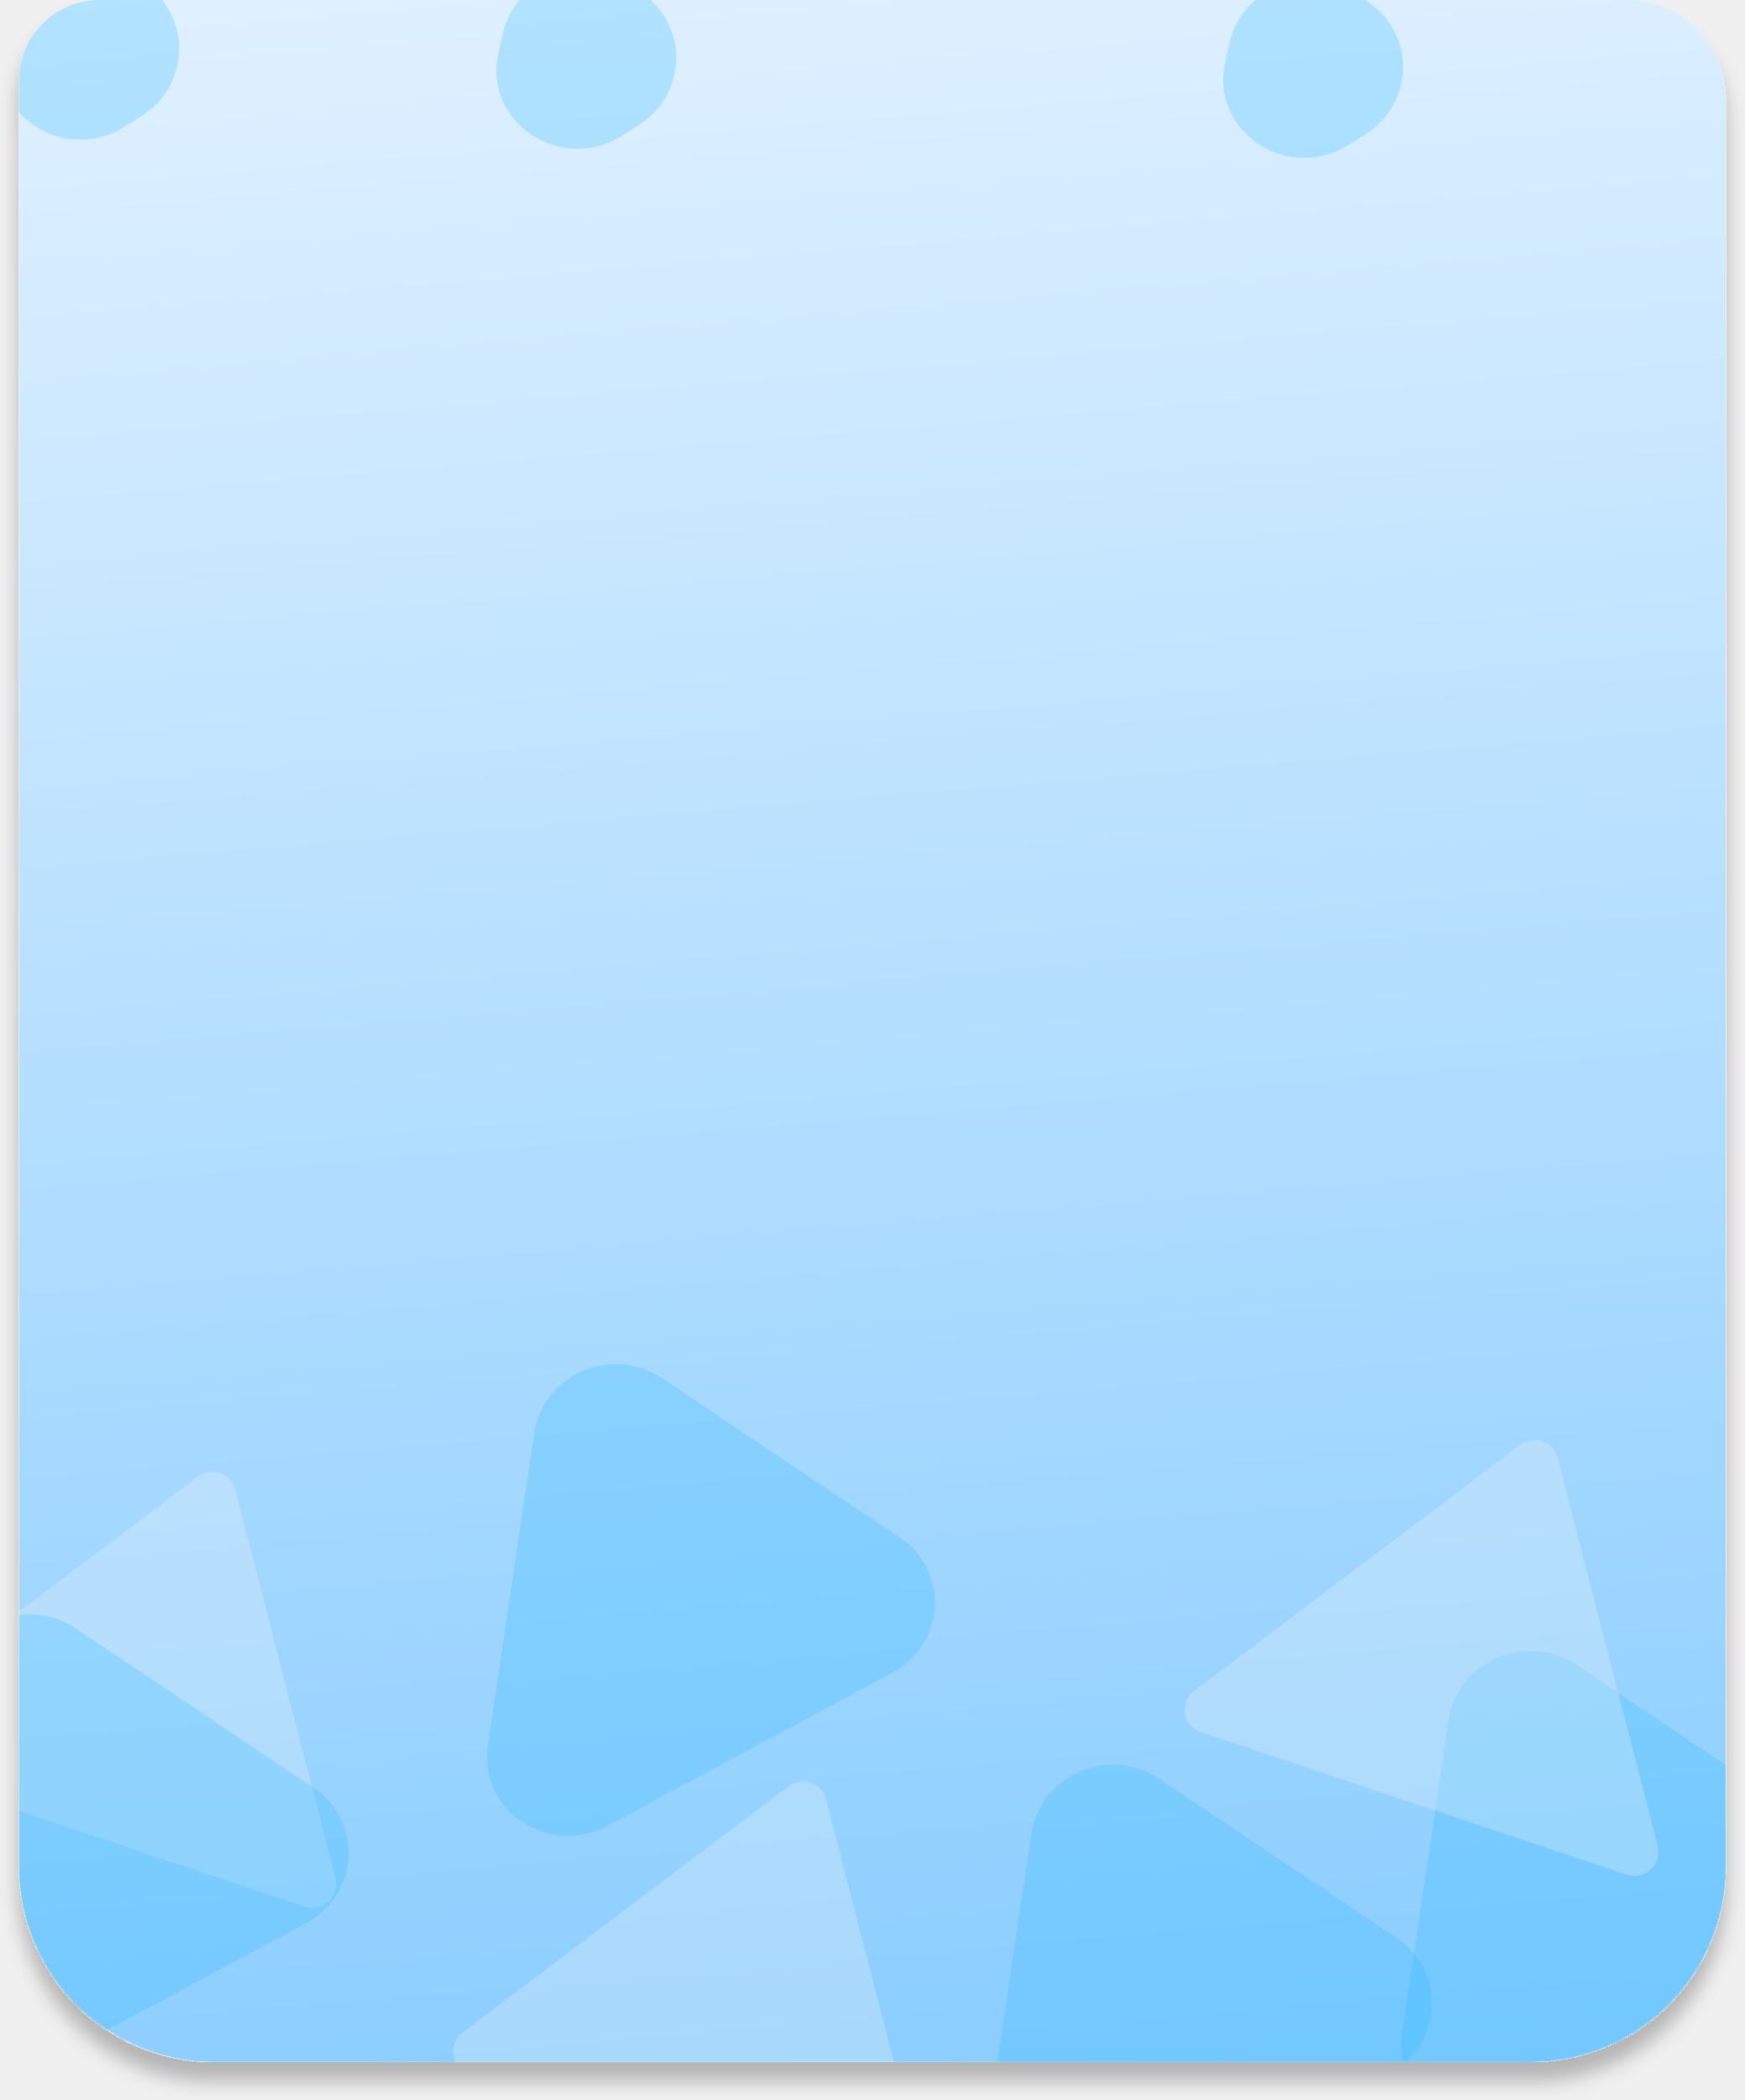
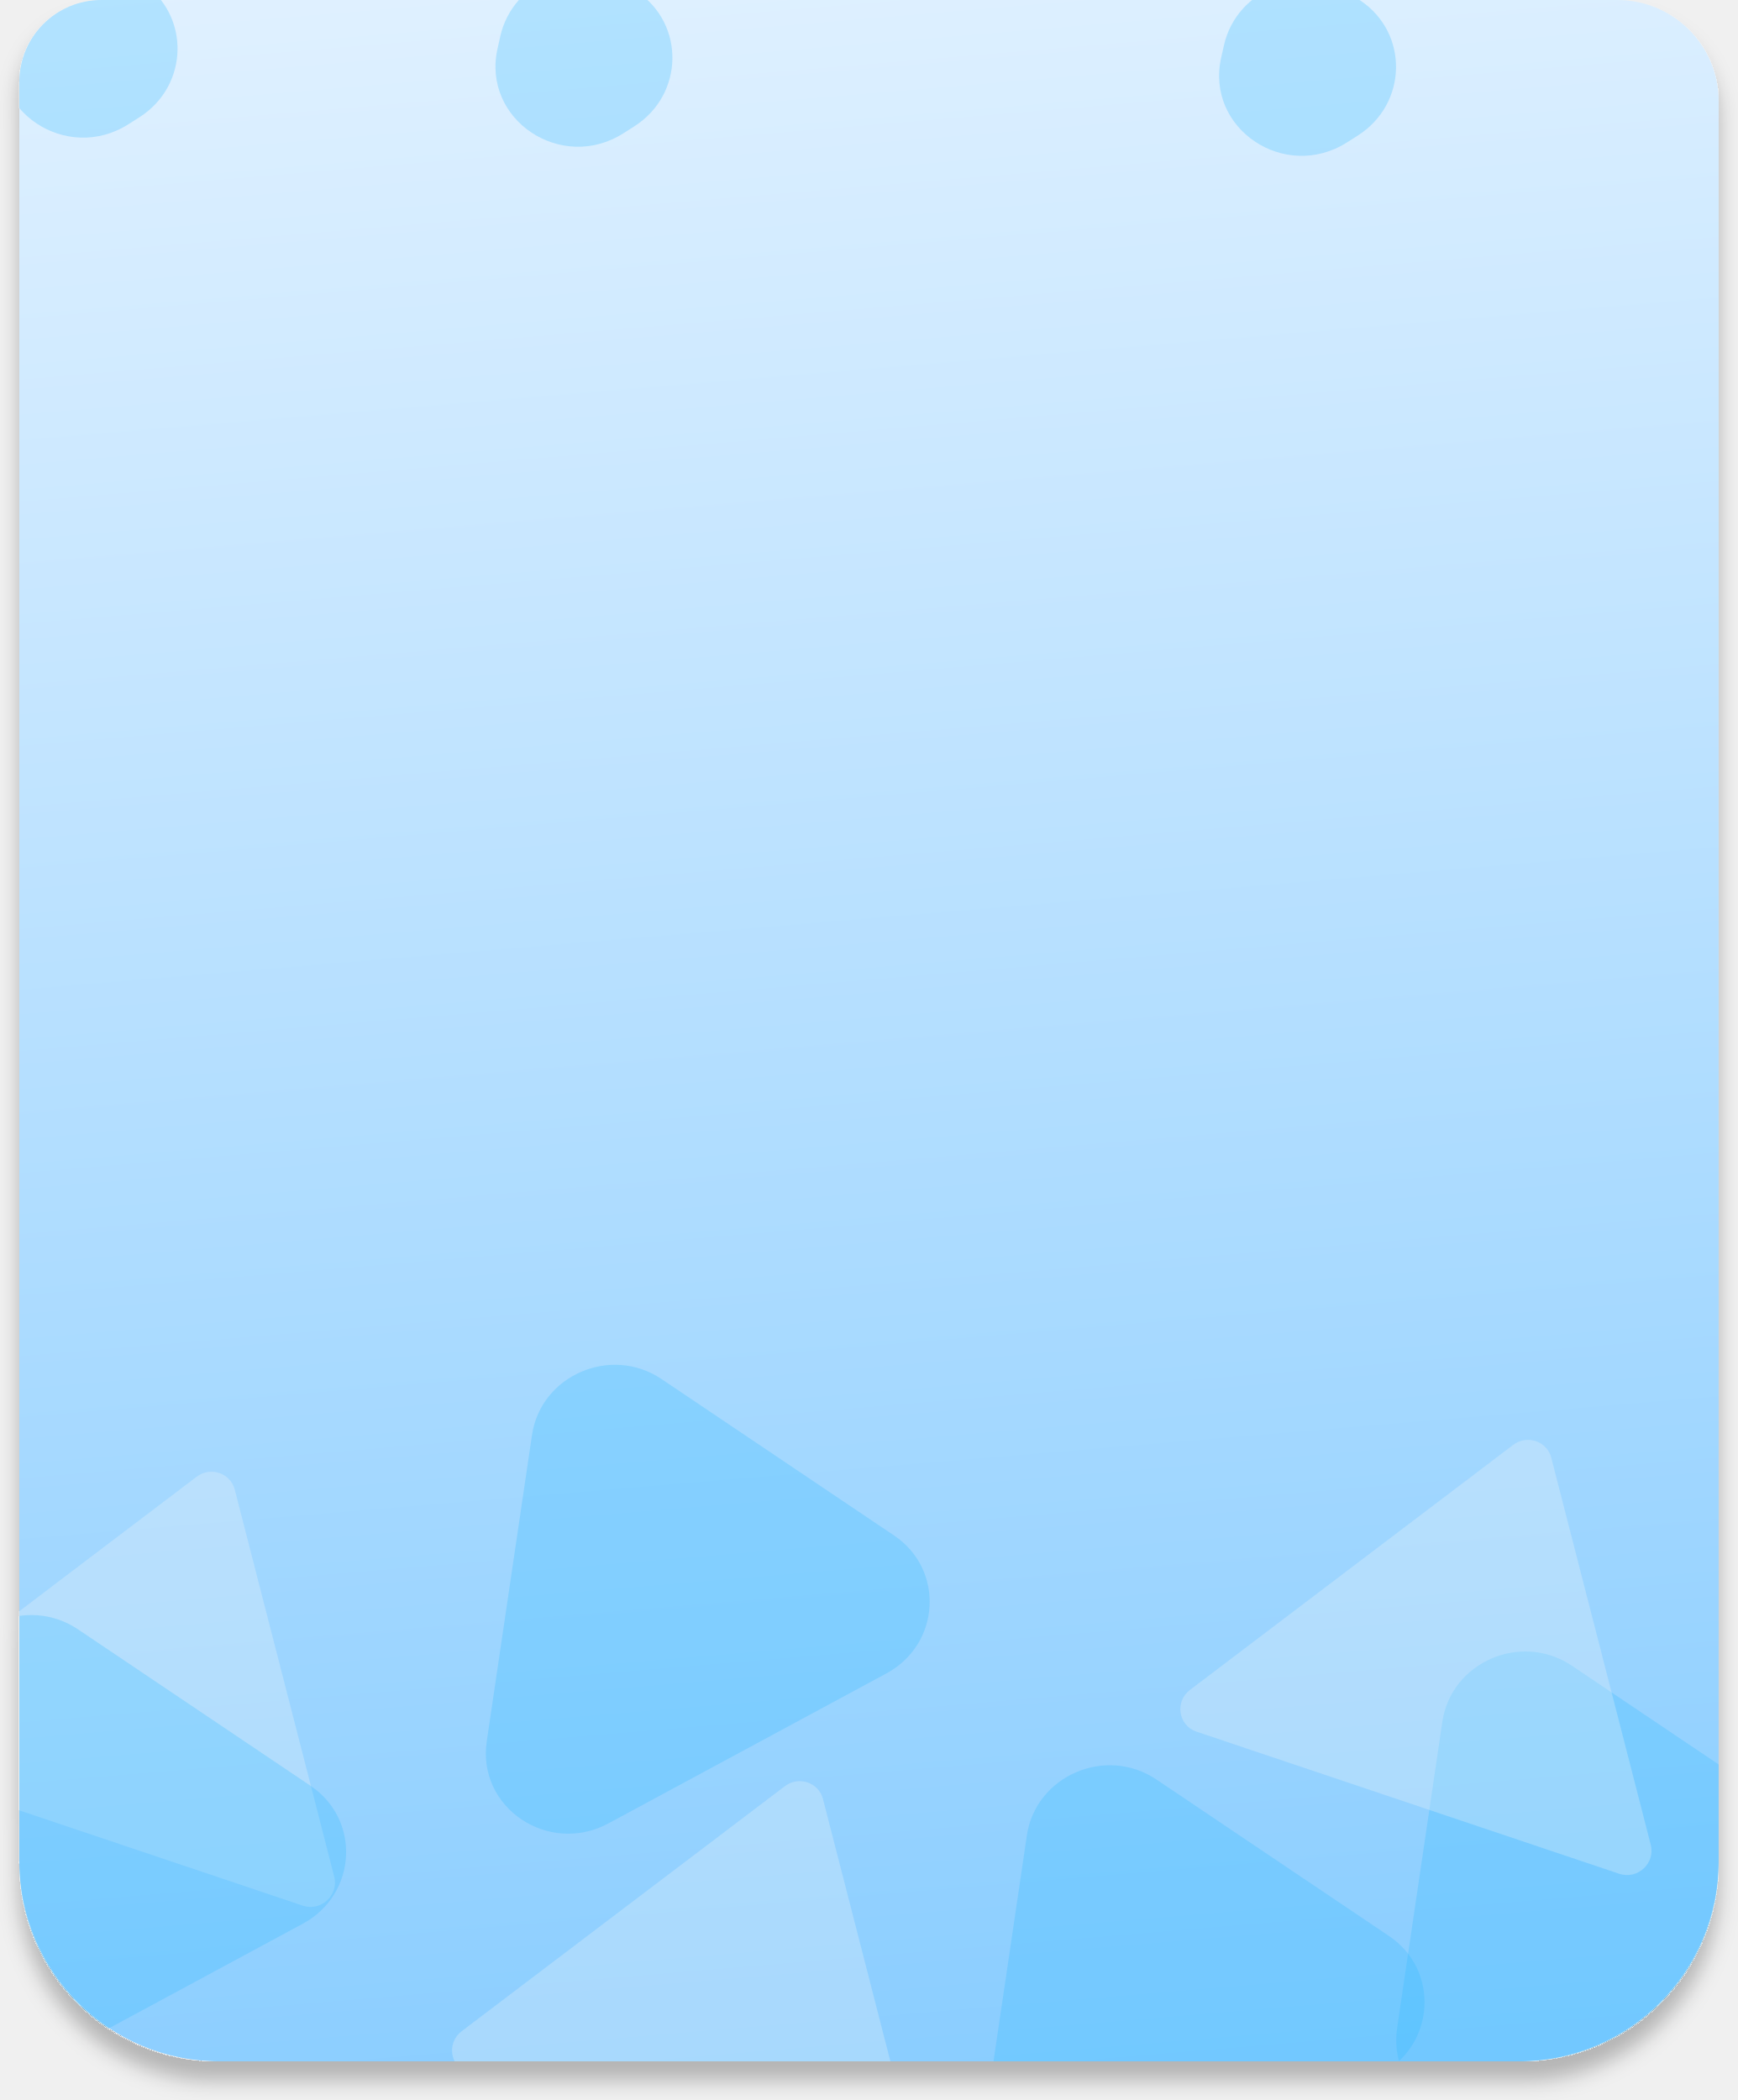
- <svg xmlns="http://www.w3.org/2000/svg" width="368" height="443" viewBox="0 0 368 443" fill="none">
+ <svg xmlns="http://www.w3.org/2000/svg" width="360" height="435" viewBox="0 0 360 435" fill="none">
  <g filter="url(#filter0_d_4512_351)">
    <g clip-path="url(#clip0_4512_351)">
      <g filter="url(#filter1_d_4512_351)">
-         <path d="M4 16C4 7.163 11.163 0 20 0H348C356.837 0 364 7.163 364 16V393.5C364 416.42 345.42 435 322.5 435H45.5C22.58 435 4 416.42 4 393.5V16Z" fill="url(#paint0_linear_4512_351)" />
+         <path d="M4 16C4 7.163 11.163 0 20 0H340C348.837 0 356 7.163 356 16V385.5C356 408.42 337.42 427 314.5 427H45.5C22.58 427 4 408.42 4 385.5V16Z" fill="url(#paint0_linear_4512_351)" />
      </g>
-       <path d="M41.706 311.523C44.576 309.356 48.711 310.74 49.594 314.165L70.758 396.186C71.747 400.021 67.998 403.46 64.211 402.192L-25.694 372.085C-29.481 370.816 -30.249 365.865 -27.035 363.438L41.706 311.523Z" fill="#F8F8F8" fill-opacity="0.26" />
-       <path d="M26.383 26.683C13.457 34.876 -3.025 23.831 0.281 9.191L1.172 5.244C3.813 -6.454 17.775 -11.902 27.836 -5.16L30.43 -3.421C40.49 3.321 40.196 17.928 29.868 24.474L26.383 26.683Z" fill="#2EB9FF" fill-opacity="0.26" />
-       <path d="M131.218 28.604C118.292 36.797 101.811 25.752 105.116 11.112L106.007 7.164C108.648 -4.534 122.61 -9.981 132.671 -3.239L135.265 -1.501C145.326 5.241 145.031 19.848 134.703 26.395L131.218 28.604Z" fill="#2EB9FF" fill-opacity="0.26" />
-       <path d="M284.515 30.525C271.589 38.718 255.107 27.673 258.413 13.033L259.304 9.085C261.945 -2.613 275.907 -8.061 285.968 -1.319L288.562 0.42C298.622 7.162 298.328 21.769 288 28.315L284.515 30.525Z" fill="#2EB9FF" fill-opacity="0.26" />
-       <path d="M4.53 437.94C-7.922 444.631 -22.738 434.702 -20.711 421.025L-10.942 355.124C-9.108 342.749 5.439 336.465 15.948 343.508L66.177 377.169C76.686 384.211 75.793 399.646 64.528 405.7L4.53 437.94Z" fill="#2EB9FF" fill-opacity="0.26" />
-       <path d="M321.014 445.622C308.562 452.313 293.746 442.384 295.773 428.707L305.541 362.806C307.375 350.432 321.923 344.147 332.431 351.19L382.66 384.851C393.169 391.893 392.277 407.328 381.011 413.382L321.014 445.622Z" fill="#2EB9FF" fill-opacity="0.26" />
-       <path d="M128.156 385.126C115.705 391.817 100.888 381.888 102.916 368.211L112.684 302.309C114.518 289.935 129.065 283.651 139.574 290.693L189.803 324.354C200.312 331.396 199.42 346.831 188.154 352.885L128.156 385.126Z" fill="#2EB9FF" fill-opacity="0.26" />
-       <path d="M232.992 469.629C220.54 476.32 205.724 466.391 207.751 452.714L217.519 386.813C219.353 374.438 233.901 368.154 244.409 375.196L294.638 408.857C305.147 415.9 304.255 431.335 292.989 437.388L232.992 469.629Z" fill="#2EB9FF" fill-opacity="0.26" />
-       <path d="M320.607 304.801C323.477 302.634 327.612 304.018 328.495 307.443L349.659 389.465C350.648 393.299 346.899 396.738 343.112 395.47L253.207 365.363C249.42 364.094 248.652 359.143 251.866 356.716L320.607 304.801Z" fill="#F8F8F8" fill-opacity="0.26" />
-       <path d="M166.321 376.821C169.191 374.654 173.326 376.038 174.21 379.463L195.373 461.485C196.362 465.319 192.614 468.758 188.826 467.49L98.922 437.383C95.134 436.114 94.366 431.163 97.58 428.736L166.321 376.821Z" fill="#F8F8F8" fill-opacity="0.26" />
+       <path d="M40.73 305.898C43.598 303.724 47.74 305.117 48.623 308.552L69.232 388.738C70.219 392.575 66.477 396.007 62.694 394.735L-24.856 365.302C-28.638 364.03 -29.414 359.08 -26.21 356.651L40.73 305.898Z" fill="#F8F8F8" fill-opacity="0.26" />
+       <path d="M26.629 25.72C13.727 33.929 -2.745 22.847 0.554 8.177L1.128 5.623C3.762 -6.089 17.693 -11.532 27.739 -4.774L29.41 -3.649C39.455 3.109 39.175 17.736 28.875 24.29L26.629 25.72Z" fill="#2EB9FF" fill-opacity="0.26" />
+       <path d="M129.135 27.605C116.233 35.814 99.76 24.732 103.059 10.062L103.633 7.508C106.267 -4.204 120.199 -9.647 130.244 -2.889L131.916 -1.764C141.961 4.994 141.681 19.621 131.38 26.176L129.135 27.605Z" fill="#2EB9FF" fill-opacity="0.26" />
+       <path d="M279.025 29.49C266.123 37.699 249.65 26.617 252.949 11.947L253.524 9.393C256.158 -2.319 270.089 -7.762 280.134 -1.004L281.806 0.121C291.851 6.879 291.571 21.506 281.271 28.061L279.025 29.49Z" fill="#2EB9FF" fill-opacity="0.26" />
+       <path d="M5.16 429.54C-7.27 436.246 -22.081 426.282 -20.057 412.575L-10.687 349.115C-8.858 336.725 5.656 330.445 16.149 337.504L64.329 369.918C74.821 376.977 73.945 392.432 62.709 398.494L5.16 429.54Z" fill="#2EB9FF" fill-opacity="0.26" />
+       <path d="M314.611 437.081C302.18 443.787 287.37 433.823 289.393 420.115L298.763 356.656C300.593 344.266 315.107 337.986 325.6 345.045L373.779 377.459C384.272 384.518 383.396 399.973 372.16 406.035L314.611 437.081Z" fill="#2EB9FF" fill-opacity="0.26" />
+       <path d="M126.039 377.697C113.609 384.403 98.798 374.439 100.822 360.731L110.192 297.272C112.021 284.881 126.536 278.602 137.028 285.661L185.208 318.075C195.7 325.134 194.824 340.589 183.588 346.651L126.039 377.697Z" fill="#2EB9FF" fill-opacity="0.26" />
+       <path d="M228.545 460.646C216.114 467.352 201.304 457.388 203.328 443.681L212.697 380.221C214.527 367.831 229.041 361.551 239.534 368.61L287.713 401.024C298.206 408.083 297.33 423.538 286.094 429.6L228.545 460.646Z" fill="#2EB9FF" fill-opacity="0.26" />
+       <path d="M313.434 299.3C316.302 297.126 320.444 298.518 321.327 301.954L341.936 382.14C342.922 385.977 339.181 389.409 335.398 388.137L247.848 358.703C244.065 357.432 243.29 352.482 246.493 350.053L313.434 299.3Z" fill="#F8F8F8" fill-opacity="0.26" />
+       <path d="M162.577 369.995C165.444 367.821 169.587 369.214 170.469 372.649L191.079 452.835C192.065 456.672 188.323 460.104 184.541 458.832L96.991 429.399C93.208 428.127 92.432 423.177 95.636 420.748L162.577 369.995Z" fill="#F8F8F8" fill-opacity="0.26" />
    </g>
  </g>
  <defs>
-     <filter id="filter0_d_4512_351" x="0" y="0" width="368" height="443" filterUnits="userSpaceOnUse" color-interpolation-filters="sRGB">
+     <filter id="filter0_d_4512_351" x="0" y="0" width="360" height="435" filterUnits="userSpaceOnUse" color-interpolation-filters="sRGB">
      <feFlood flood-opacity="0" result="BackgroundImageFix" />
      <feColorMatrix in="SourceAlpha" type="matrix" values="0 0 0 0 0 0 0 0 0 0 0 0 0 0 0 0 0 0 127 0" result="hardAlpha" />
      <feOffset dy="4" />
      <feGaussianBlur stdDeviation="2" />
      <feComposite in2="hardAlpha" operator="out" />
      <feColorMatrix type="matrix" values="0 0 0 0 0 0 0 0 0 0 0 0 0 0 0 0 0 0 0.25 0" />
      <feBlend mode="normal" in2="BackgroundImageFix" result="effect1_dropShadow_4512_351" />
      <feBlend mode="normal" in="SourceGraphic" in2="effect1_dropShadow_4512_351" result="shape" />
    </filter>
-     <filter id="filter1_d_4512_351" x="0" y="0" width="368" height="443" filterUnits="userSpaceOnUse" color-interpolation-filters="sRGB">
+     <filter id="filter1_d_4512_351" x="0" y="0" width="360" height="435" filterUnits="userSpaceOnUse" color-interpolation-filters="sRGB">
      <feFlood flood-opacity="0" result="BackgroundImageFix" />
      <feColorMatrix in="SourceAlpha" type="matrix" values="0 0 0 0 0 0 0 0 0 0 0 0 0 0 0 0 0 0 127 0" result="hardAlpha" />
      <feOffset dy="4" />
      <feGaussianBlur stdDeviation="2" />
      <feComposite in2="hardAlpha" operator="out" />
      <feColorMatrix type="matrix" values="0 0 0 0 0 0 0 0 0 0 0 0 0 0 0 0 0 0 0.35 0" />
      <feBlend mode="normal" in2="BackgroundImageFix" result="effect1_dropShadow_4512_351" />
      <feBlend mode="normal" in="SourceGraphic" in2="effect1_dropShadow_4512_351" result="shape" />
    </filter>
-     <linearGradient id="paint0_linear_4512_351" x1="176.941" y1="-82.5" x2="280.855" y2="1158.18" gradientUnits="userSpaceOnUse">
+     <linearGradient id="paint0_linear_4512_351" x1="173.098" y1="-80.983" x2="275.495" y2="1136.81" gradientUnits="userSpaceOnUse">
      <stop stop-color="#EDF6FF" />
      <stop offset="1" stop-color="#0095FF" />
    </linearGradient>
    <clipPath id="clip0_4512_351">
-       <path d="M4 17C4 7.611 11.611 0 21 0H343C354.598 0 364 9.402 364 21V394C364 416.644 345.644 435 323 435H45C22.356 435 4 416.644 4 394V17Z" fill="white" />
+       <path d="M4 17C4 7.611 11.611 0 21 0H335C346.598 0 356 9.402 356 21V386C356 408.644 337.644 427 315 427H45C22.356 427 4 408.644 4 386V17Z" fill="white" />
    </clipPath>
  </defs>
</svg>
